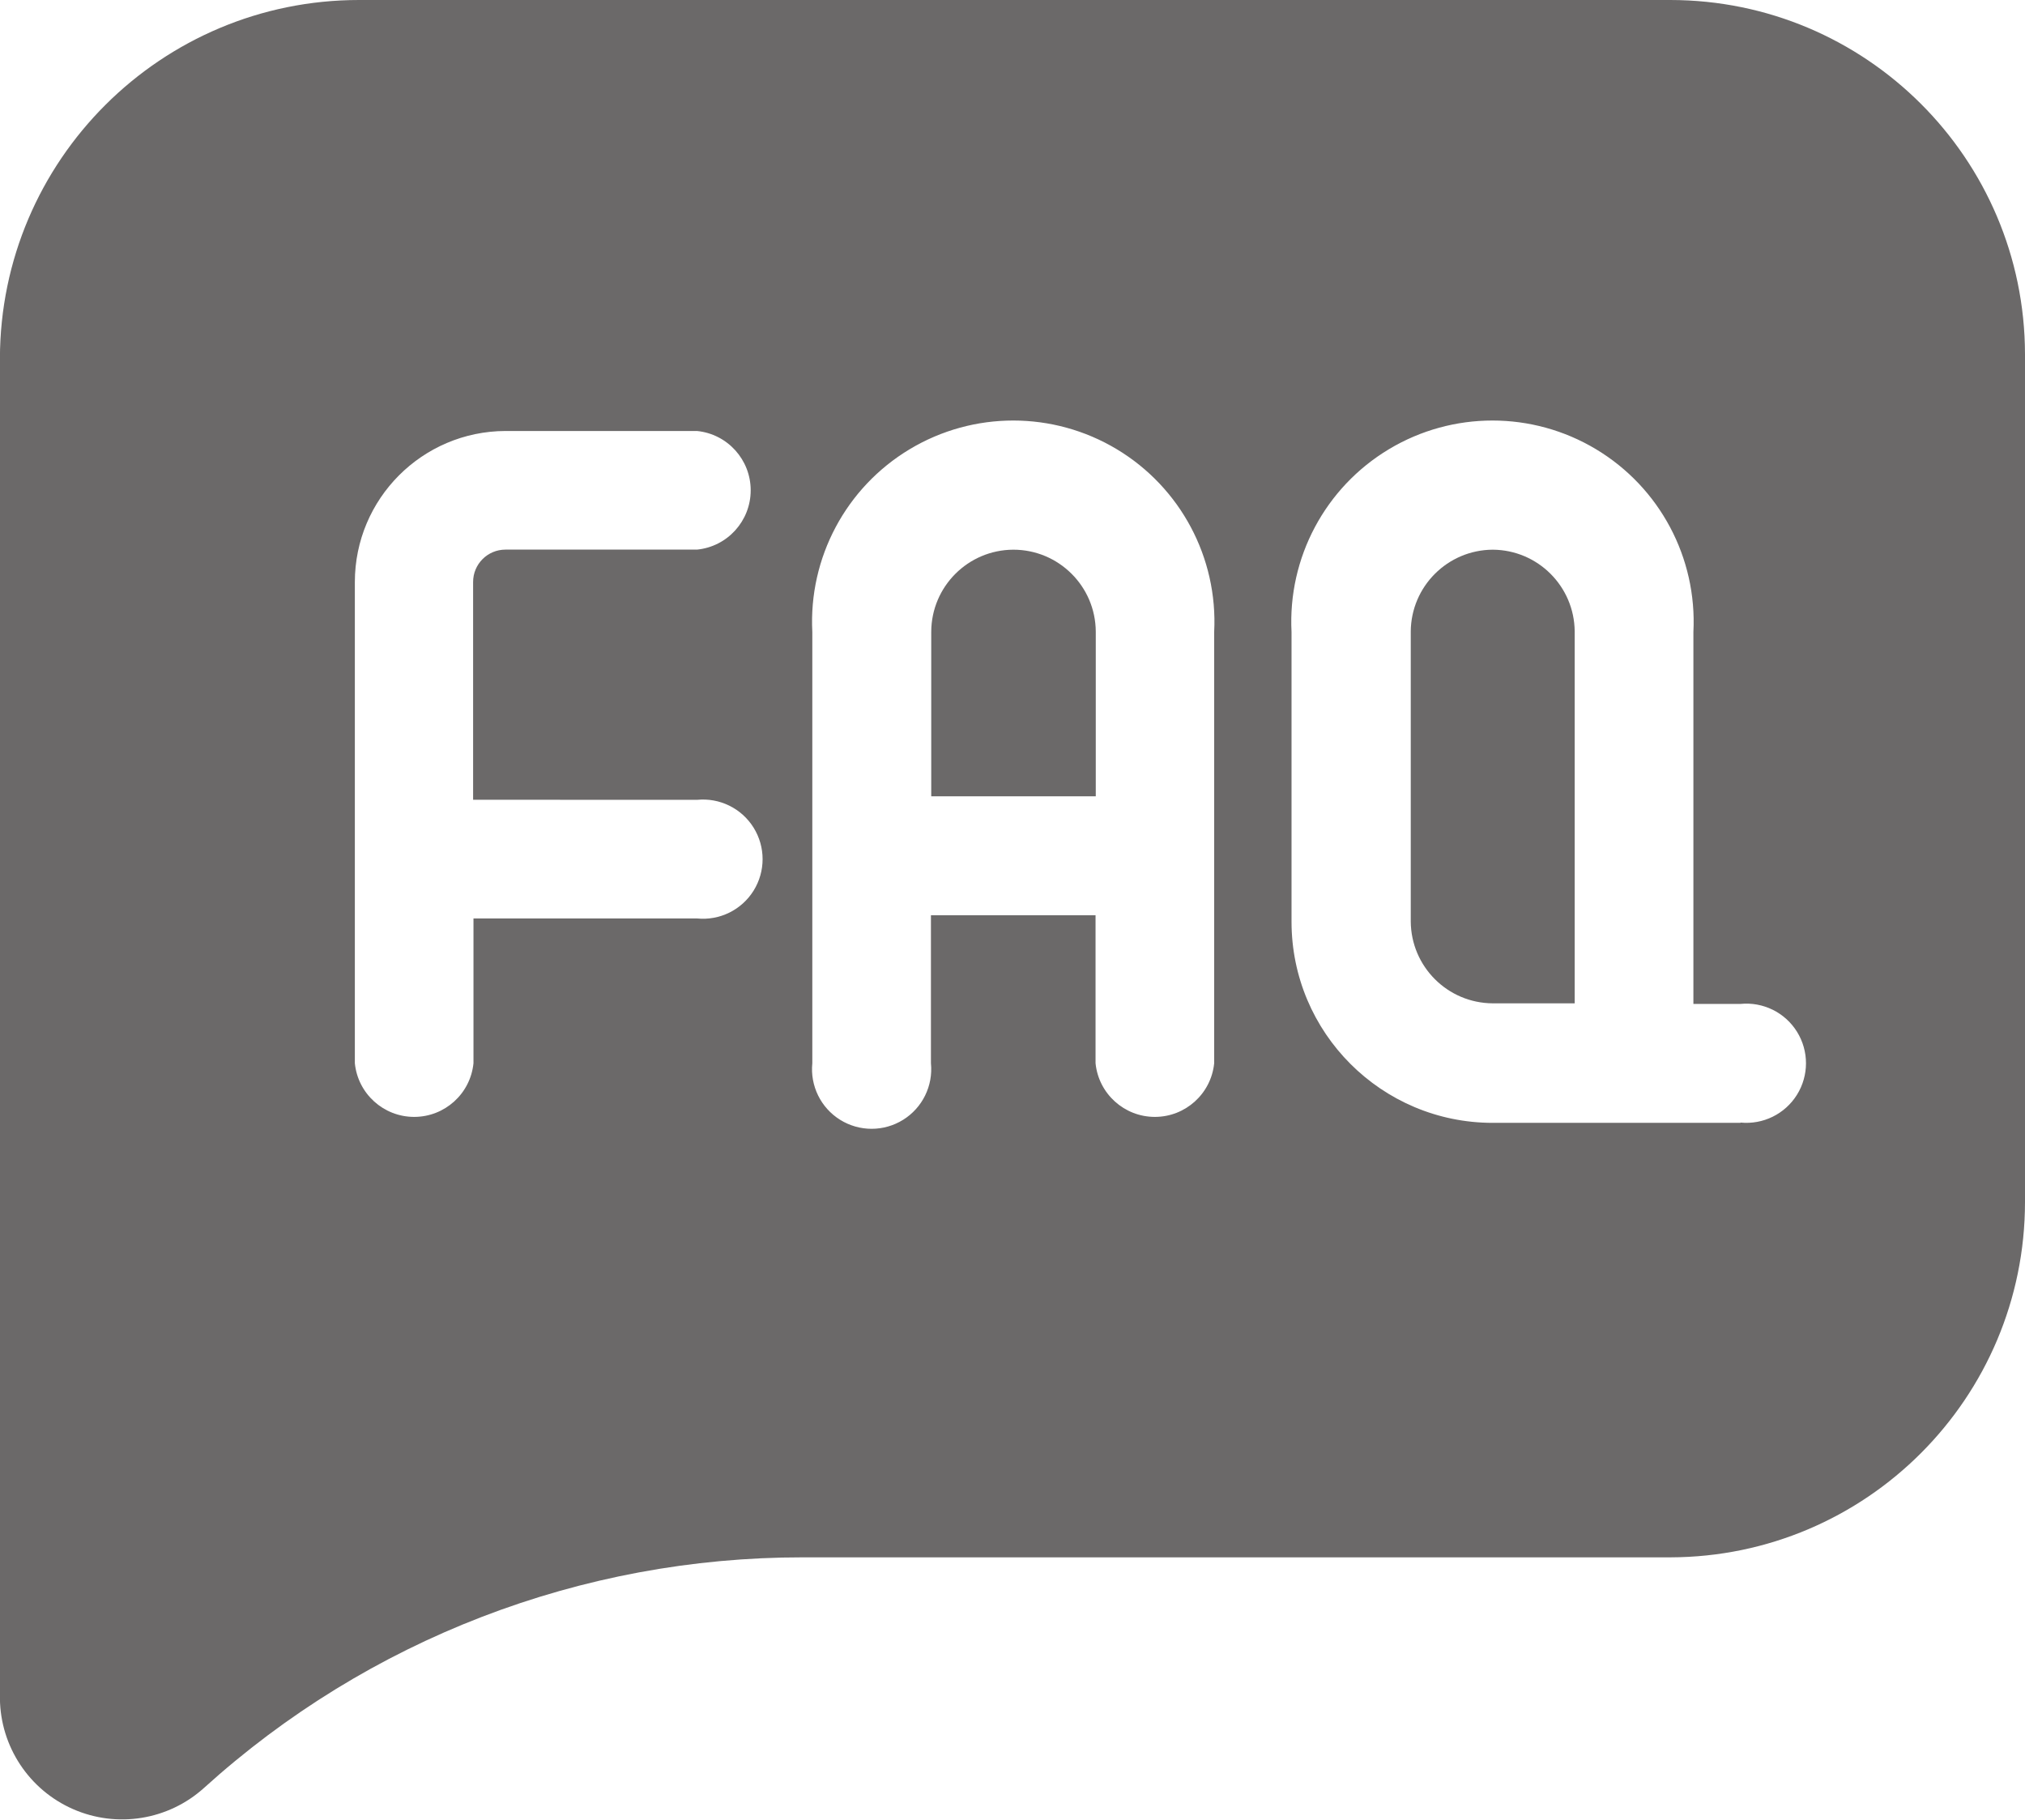
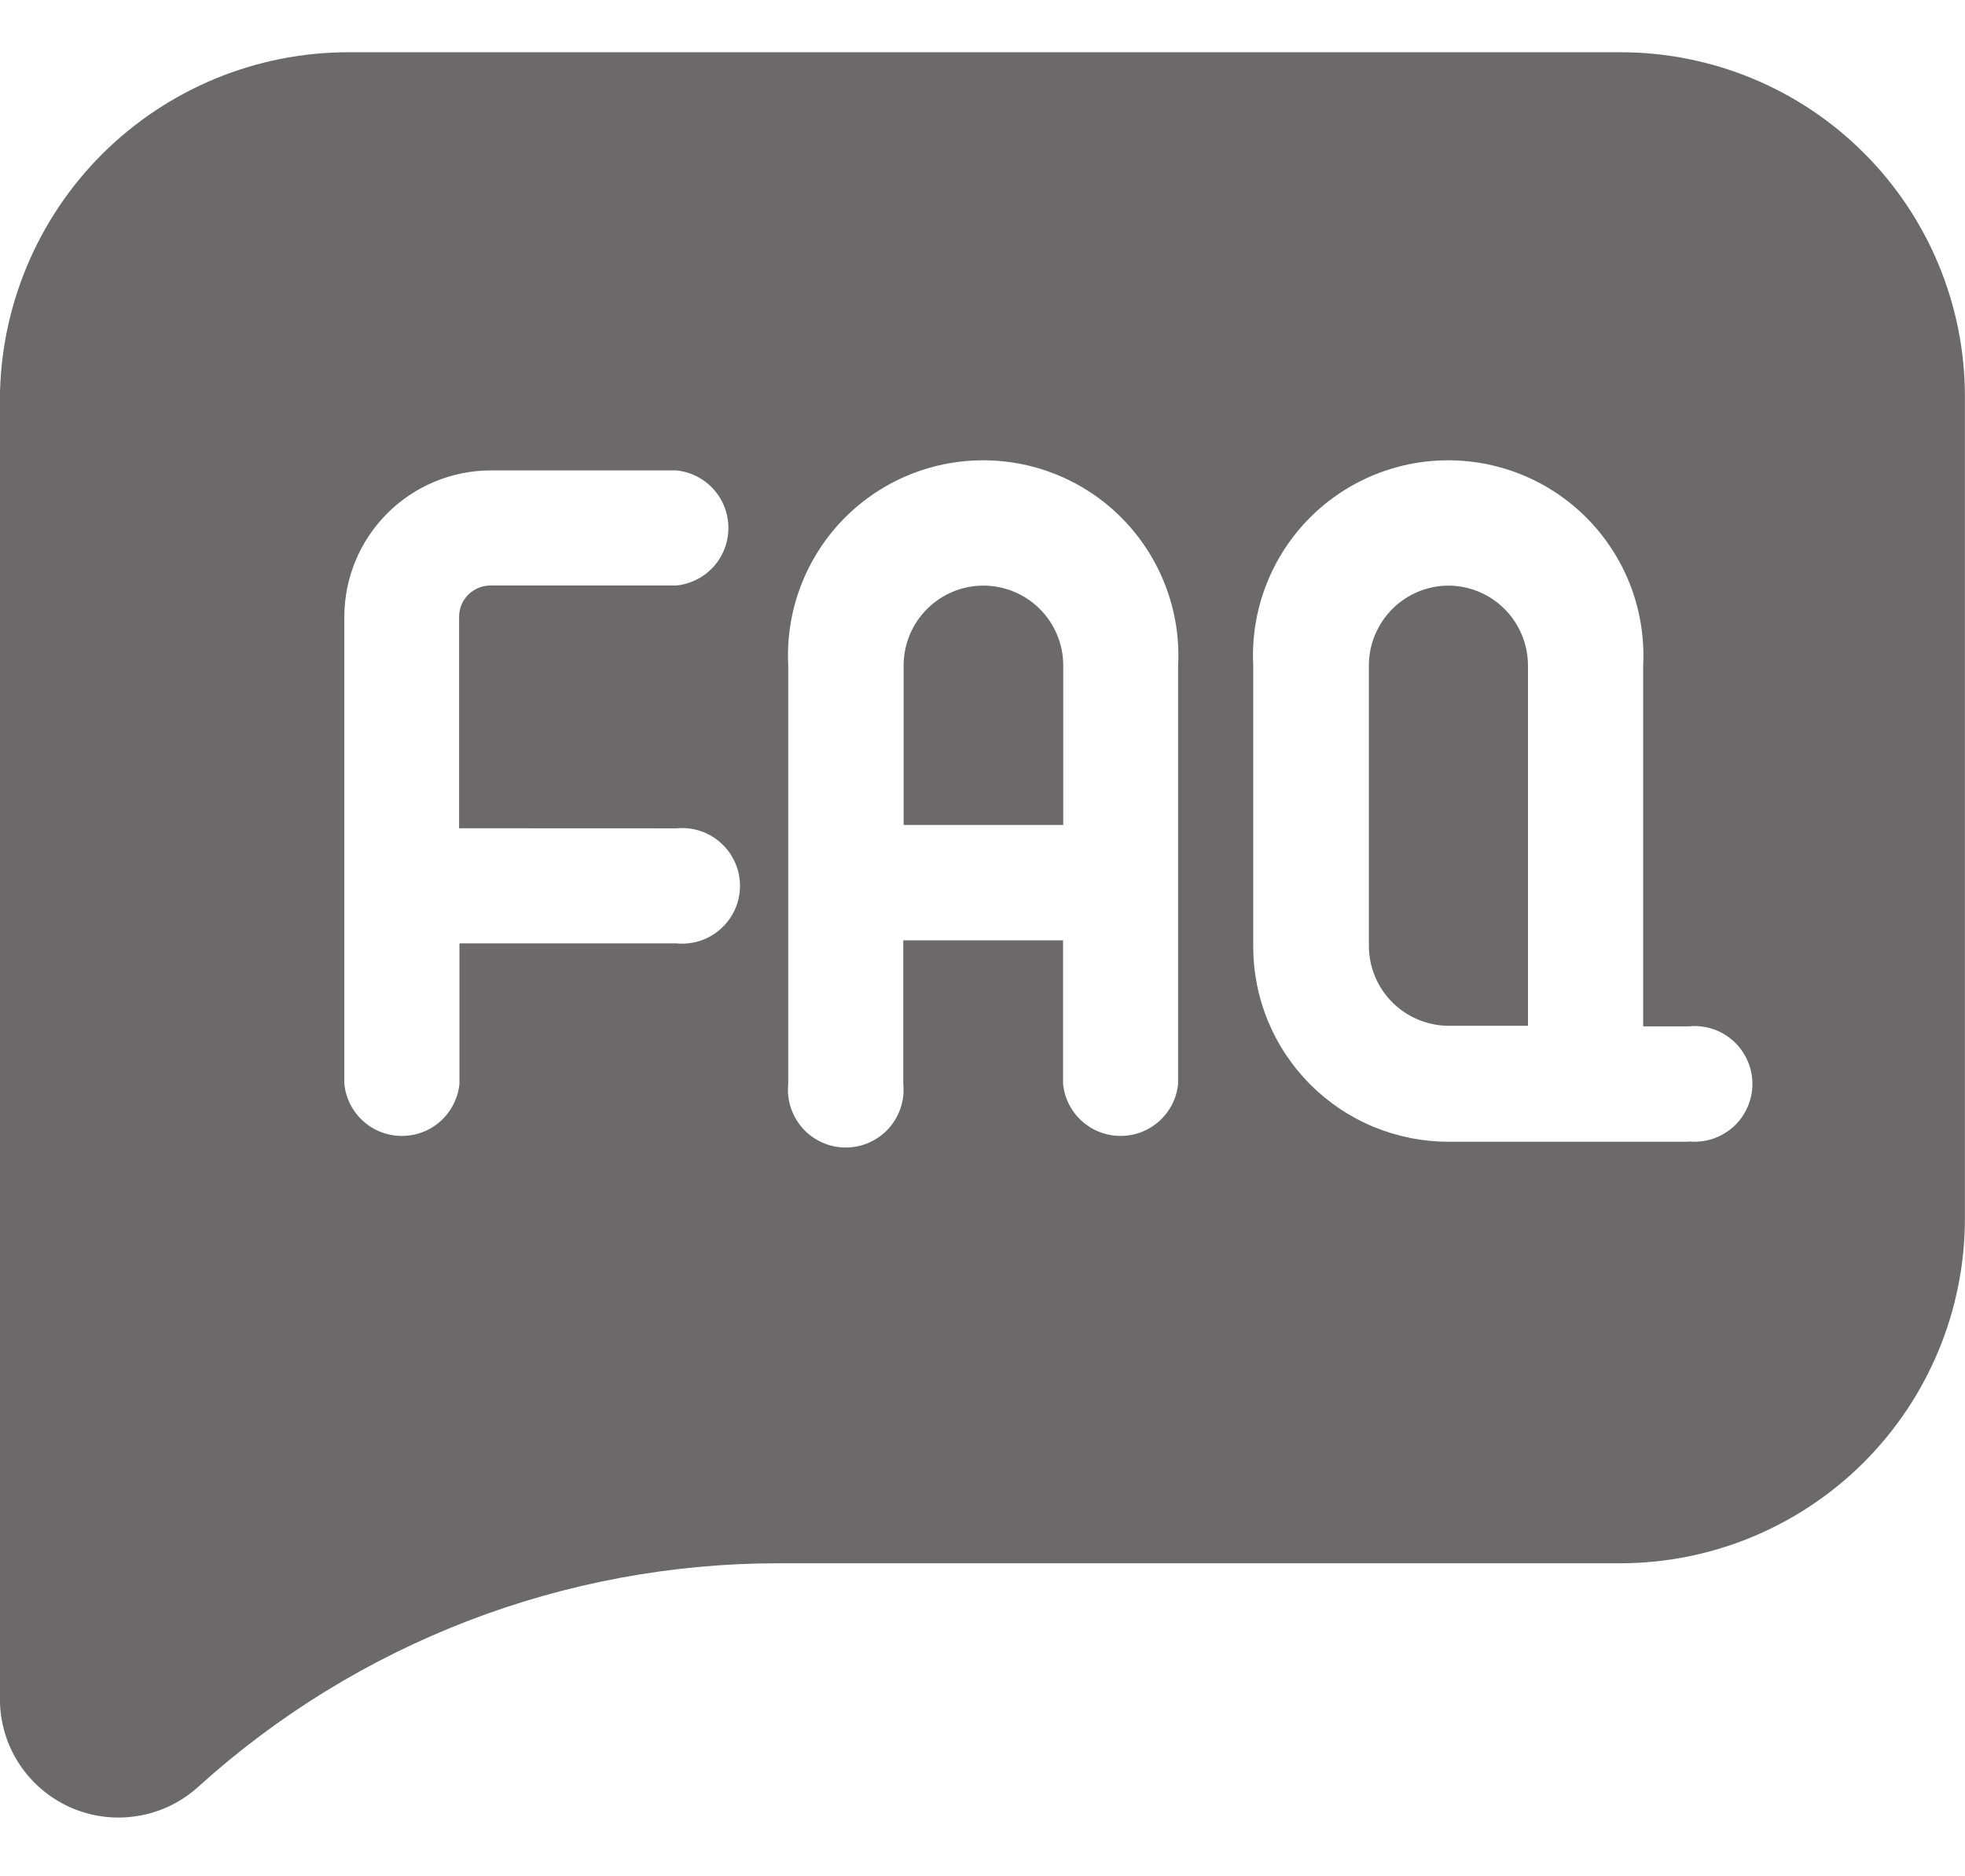
- <svg xmlns="http://www.w3.org/2000/svg" width="27.175" height="24.415" viewBox="0 0 27.175 24.415">
-   <g id="faq" transform="translate(-0.001)">
-     <path id="Path_1295" data-name="Path 1295" d="M357.733,138.984a1.106,1.106,0,0,0-1.1,1.1v3.888a1.106,1.106,0,0,0,1.1,1.1h1.1v-4.992A1.106,1.106,0,0,0,357.733,138.984Zm0,0" transform="translate(-337.7 -131.607)" fill="#6b6969" />
-     <path id="Path_1296" data-name="Path 1296" d="M236.483,138.984a1.106,1.106,0,0,0-1.1,1.1v2.21h2.208v-2.21A1.106,1.106,0,0,0,236.483,138.984Zm0,0" transform="translate(-222.885 -131.607)" fill="#6b6969" />
-     <path id="Path_1297" data-name="Path 1297" d="M22.413,0H4.821A4.82,4.82,0,0,0,0,4.809V22.795a1.64,1.64,0,0,0,2.738,1.2A11.956,11.956,0,0,1,10.775,20.9H22.416a4.771,4.771,0,0,0,4.76-4.77V4.752A4.763,4.763,0,0,0,22.413,0ZM9.355,10.734a.8.8,0,1,1,0,1.592h-3v1.943a.8.8,0,0,1-1.592,0V7.811A2.028,2.028,0,0,1,6.784,5.784H9.355a.8.8,0,0,1,0,1.592H6.784a.434.434,0,0,0-.434.434v2.923Zm6.94,3.535a.8.8,0,0,1-1.592,0V12.283H12.494v1.986a.8.8,0,1,1-1.592,0V8.481a2.7,2.7,0,1,1,5.393,0Zm7.066.8H20.033a2.7,2.7,0,0,1-2.7-2.7V8.481a2.7,2.7,0,1,1,5.393,0v4.992h.631a.8.8,0,1,1,0,1.592Zm0,0" fill="#6b6969" />
-   </g>
+ <svg xmlns="http://www.w3.org/2000/svg" width="22" height="21" viewBox="0 0 22 21" fill="none">
+   <path d="M16.217 6.557C15.981 6.558 15.755 6.652 15.588 6.819C15.422 6.986 15.327 7.212 15.326 7.447V10.595C15.327 10.831 15.422 11.056 15.588 11.223C15.755 11.39 15.981 11.484 16.217 11.486H17.107V7.444C17.105 7.209 17.01 6.984 16.844 6.818C16.677 6.652 16.452 6.558 16.217 6.557V6.557Z" fill="#6B6969" />
+   <path d="M11.007 6.557C10.771 6.558 10.546 6.652 10.379 6.819C10.212 6.986 10.118 7.212 10.117 7.447V9.237H11.904V7.447C11.903 7.211 11.808 6.984 11.64 6.817C11.472 6.65 11.244 6.557 11.007 6.557Z" fill="#6B6969" />
+   <path d="M18.143 0.585H3.902C2.868 0.585 1.877 0.995 1.145 1.724C0.414 2.454 0.001 3.445 -0.001 4.478L-0.001 19.038C0.002 19.294 0.078 19.543 0.219 19.756C0.36 19.969 0.56 20.137 0.794 20.24C1.028 20.342 1.286 20.375 1.538 20.334C1.791 20.294 2.026 20.181 2.216 20.01C3.998 18.395 6.317 17.502 8.722 17.504H18.146C19.168 17.502 20.148 17.094 20.871 16.37C21.593 15.646 21.999 14.665 21.999 13.643V4.432C21.997 3.411 21.589 2.432 20.866 1.711C20.144 0.99 19.164 0.585 18.143 0.585V0.585ZM7.572 9.275C7.662 9.266 7.753 9.275 7.839 9.304C7.925 9.332 8.004 9.378 8.071 9.439C8.139 9.499 8.192 9.574 8.229 9.656C8.266 9.739 8.285 9.828 8.285 9.919C8.285 10.009 8.266 10.099 8.229 10.182C8.192 10.264 8.139 10.338 8.071 10.399C8.004 10.46 7.925 10.506 7.839 10.534C7.753 10.562 7.662 10.572 7.572 10.563H5.144V12.136C5.128 12.296 5.053 12.444 4.934 12.552C4.815 12.66 4.66 12.719 4.499 12.719C4.339 12.719 4.184 12.66 4.065 12.552C3.946 12.444 3.871 12.296 3.855 12.136V6.908C3.855 6.474 4.027 6.058 4.334 5.75C4.641 5.442 5.057 5.269 5.491 5.267H7.572C7.732 5.283 7.88 5.358 7.988 5.477C8.096 5.596 8.155 5.751 8.155 5.912C8.155 6.072 8.096 6.227 7.988 6.346C7.88 6.465 7.732 6.54 7.572 6.556H5.491C5.445 6.556 5.399 6.565 5.356 6.583C5.314 6.601 5.275 6.626 5.242 6.659C5.21 6.692 5.184 6.73 5.166 6.773C5.149 6.816 5.14 6.861 5.14 6.908V9.274L7.572 9.275ZM13.19 12.136C13.174 12.296 13.1 12.444 12.98 12.552C12.861 12.66 12.707 12.719 12.546 12.719C12.386 12.719 12.231 12.66 12.112 12.552C11.992 12.444 11.918 12.296 11.902 12.136V10.529H10.113V12.136C10.122 12.226 10.113 12.317 10.084 12.403C10.056 12.489 10.01 12.568 9.949 12.636C9.889 12.703 9.814 12.756 9.732 12.793C9.649 12.83 9.559 12.849 9.469 12.849C9.378 12.849 9.289 12.83 9.206 12.793C9.124 12.756 9.049 12.703 8.989 12.636C8.928 12.568 8.882 12.489 8.854 12.403C8.825 12.317 8.816 12.226 8.825 12.136V7.451C8.81 7.155 8.855 6.859 8.958 6.581C9.061 6.303 9.219 6.049 9.423 5.834C9.627 5.619 9.873 5.448 10.145 5.331C10.418 5.214 10.711 5.154 11.008 5.154C11.304 5.154 11.597 5.214 11.87 5.331C12.142 5.448 12.388 5.619 12.592 5.834C12.796 6.049 12.954 6.303 13.057 6.581C13.16 6.859 13.206 7.155 13.19 7.451V12.136ZM18.911 12.784H16.216C15.93 12.784 15.645 12.727 15.38 12.618C15.115 12.508 14.874 12.347 14.671 12.144C14.468 11.941 14.307 11.7 14.197 11.435C14.087 11.169 14.031 10.885 14.031 10.598V7.451C14.016 7.155 14.061 6.859 14.164 6.581C14.267 6.303 14.425 6.049 14.629 5.834C14.833 5.619 15.079 5.448 15.352 5.331C15.624 5.214 15.917 5.154 16.214 5.154C16.51 5.154 16.803 5.214 17.076 5.331C17.348 5.448 17.594 5.619 17.798 5.834C18.002 6.049 18.161 6.303 18.264 6.581C18.366 6.859 18.412 7.155 18.397 7.451V11.492H18.907C18.997 11.483 19.088 11.493 19.174 11.521C19.26 11.549 19.339 11.595 19.407 11.656C19.474 11.717 19.527 11.791 19.564 11.874C19.601 11.956 19.62 12.046 19.62 12.136C19.62 12.227 19.601 12.316 19.564 12.399C19.527 12.482 19.474 12.556 19.407 12.617C19.339 12.677 19.26 12.723 19.174 12.752C19.088 12.78 18.997 12.79 18.907 12.781L18.911 12.784Z" fill="#6B6969" />
</svg>
